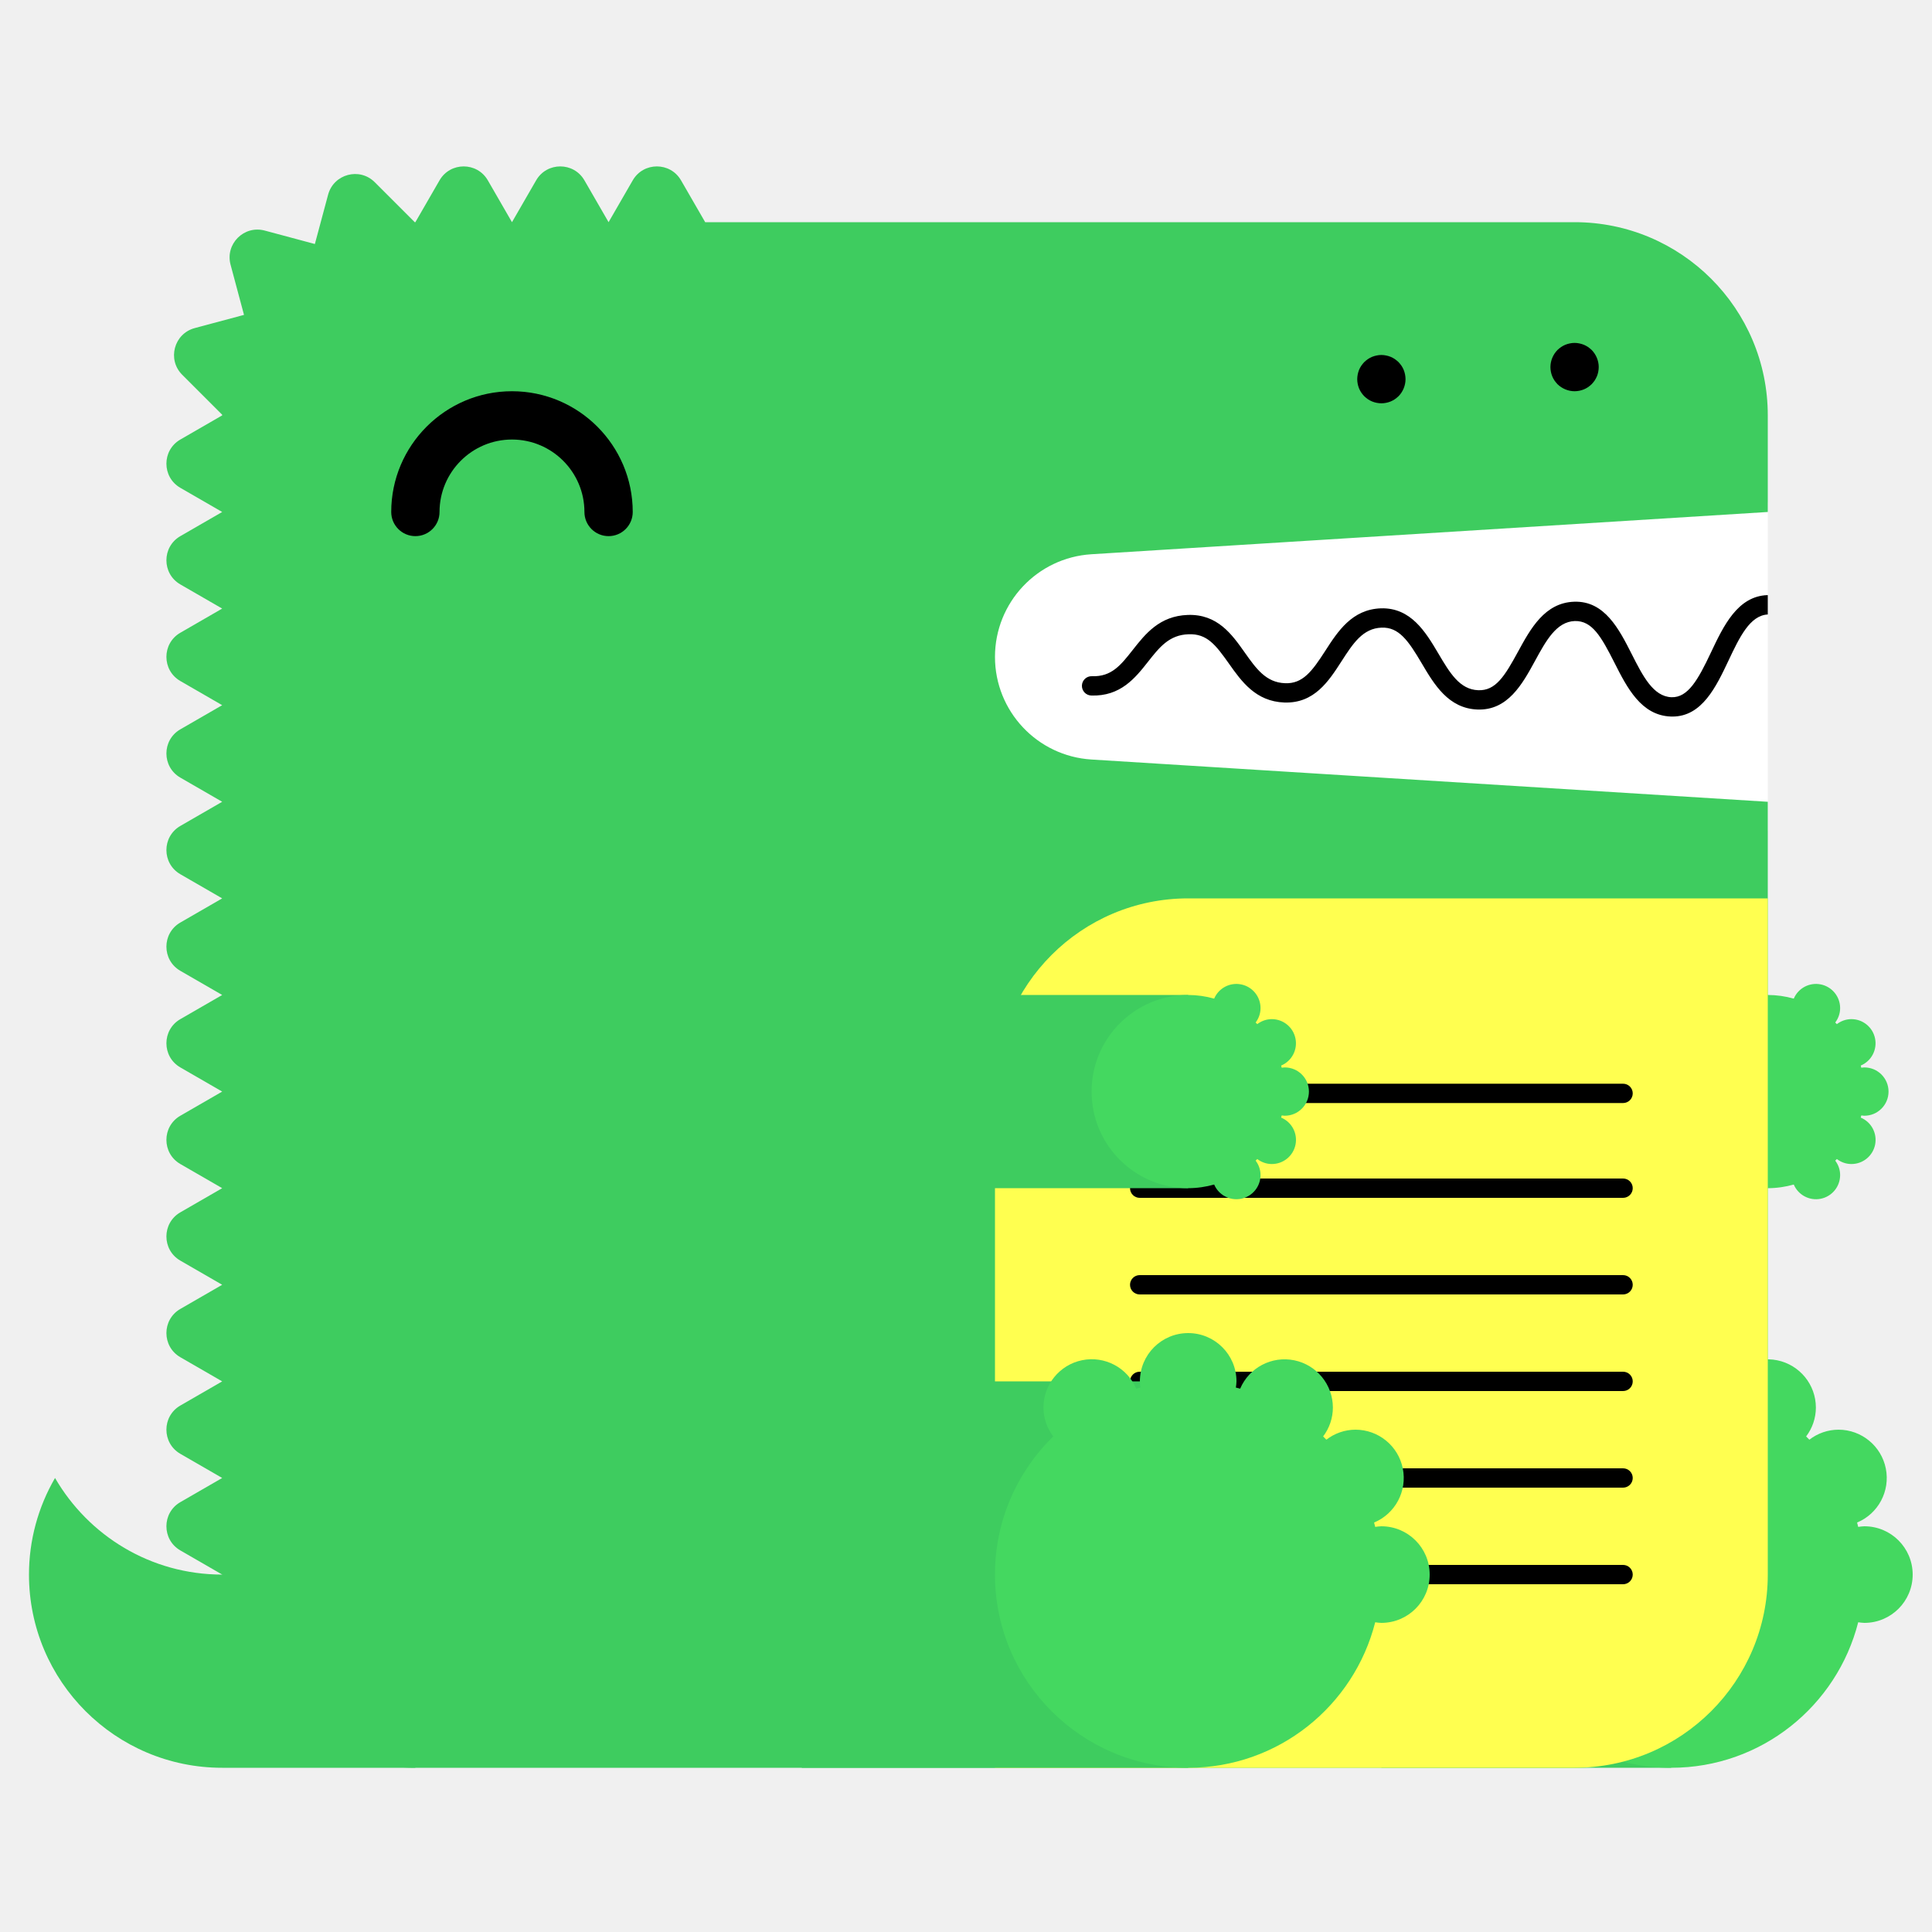
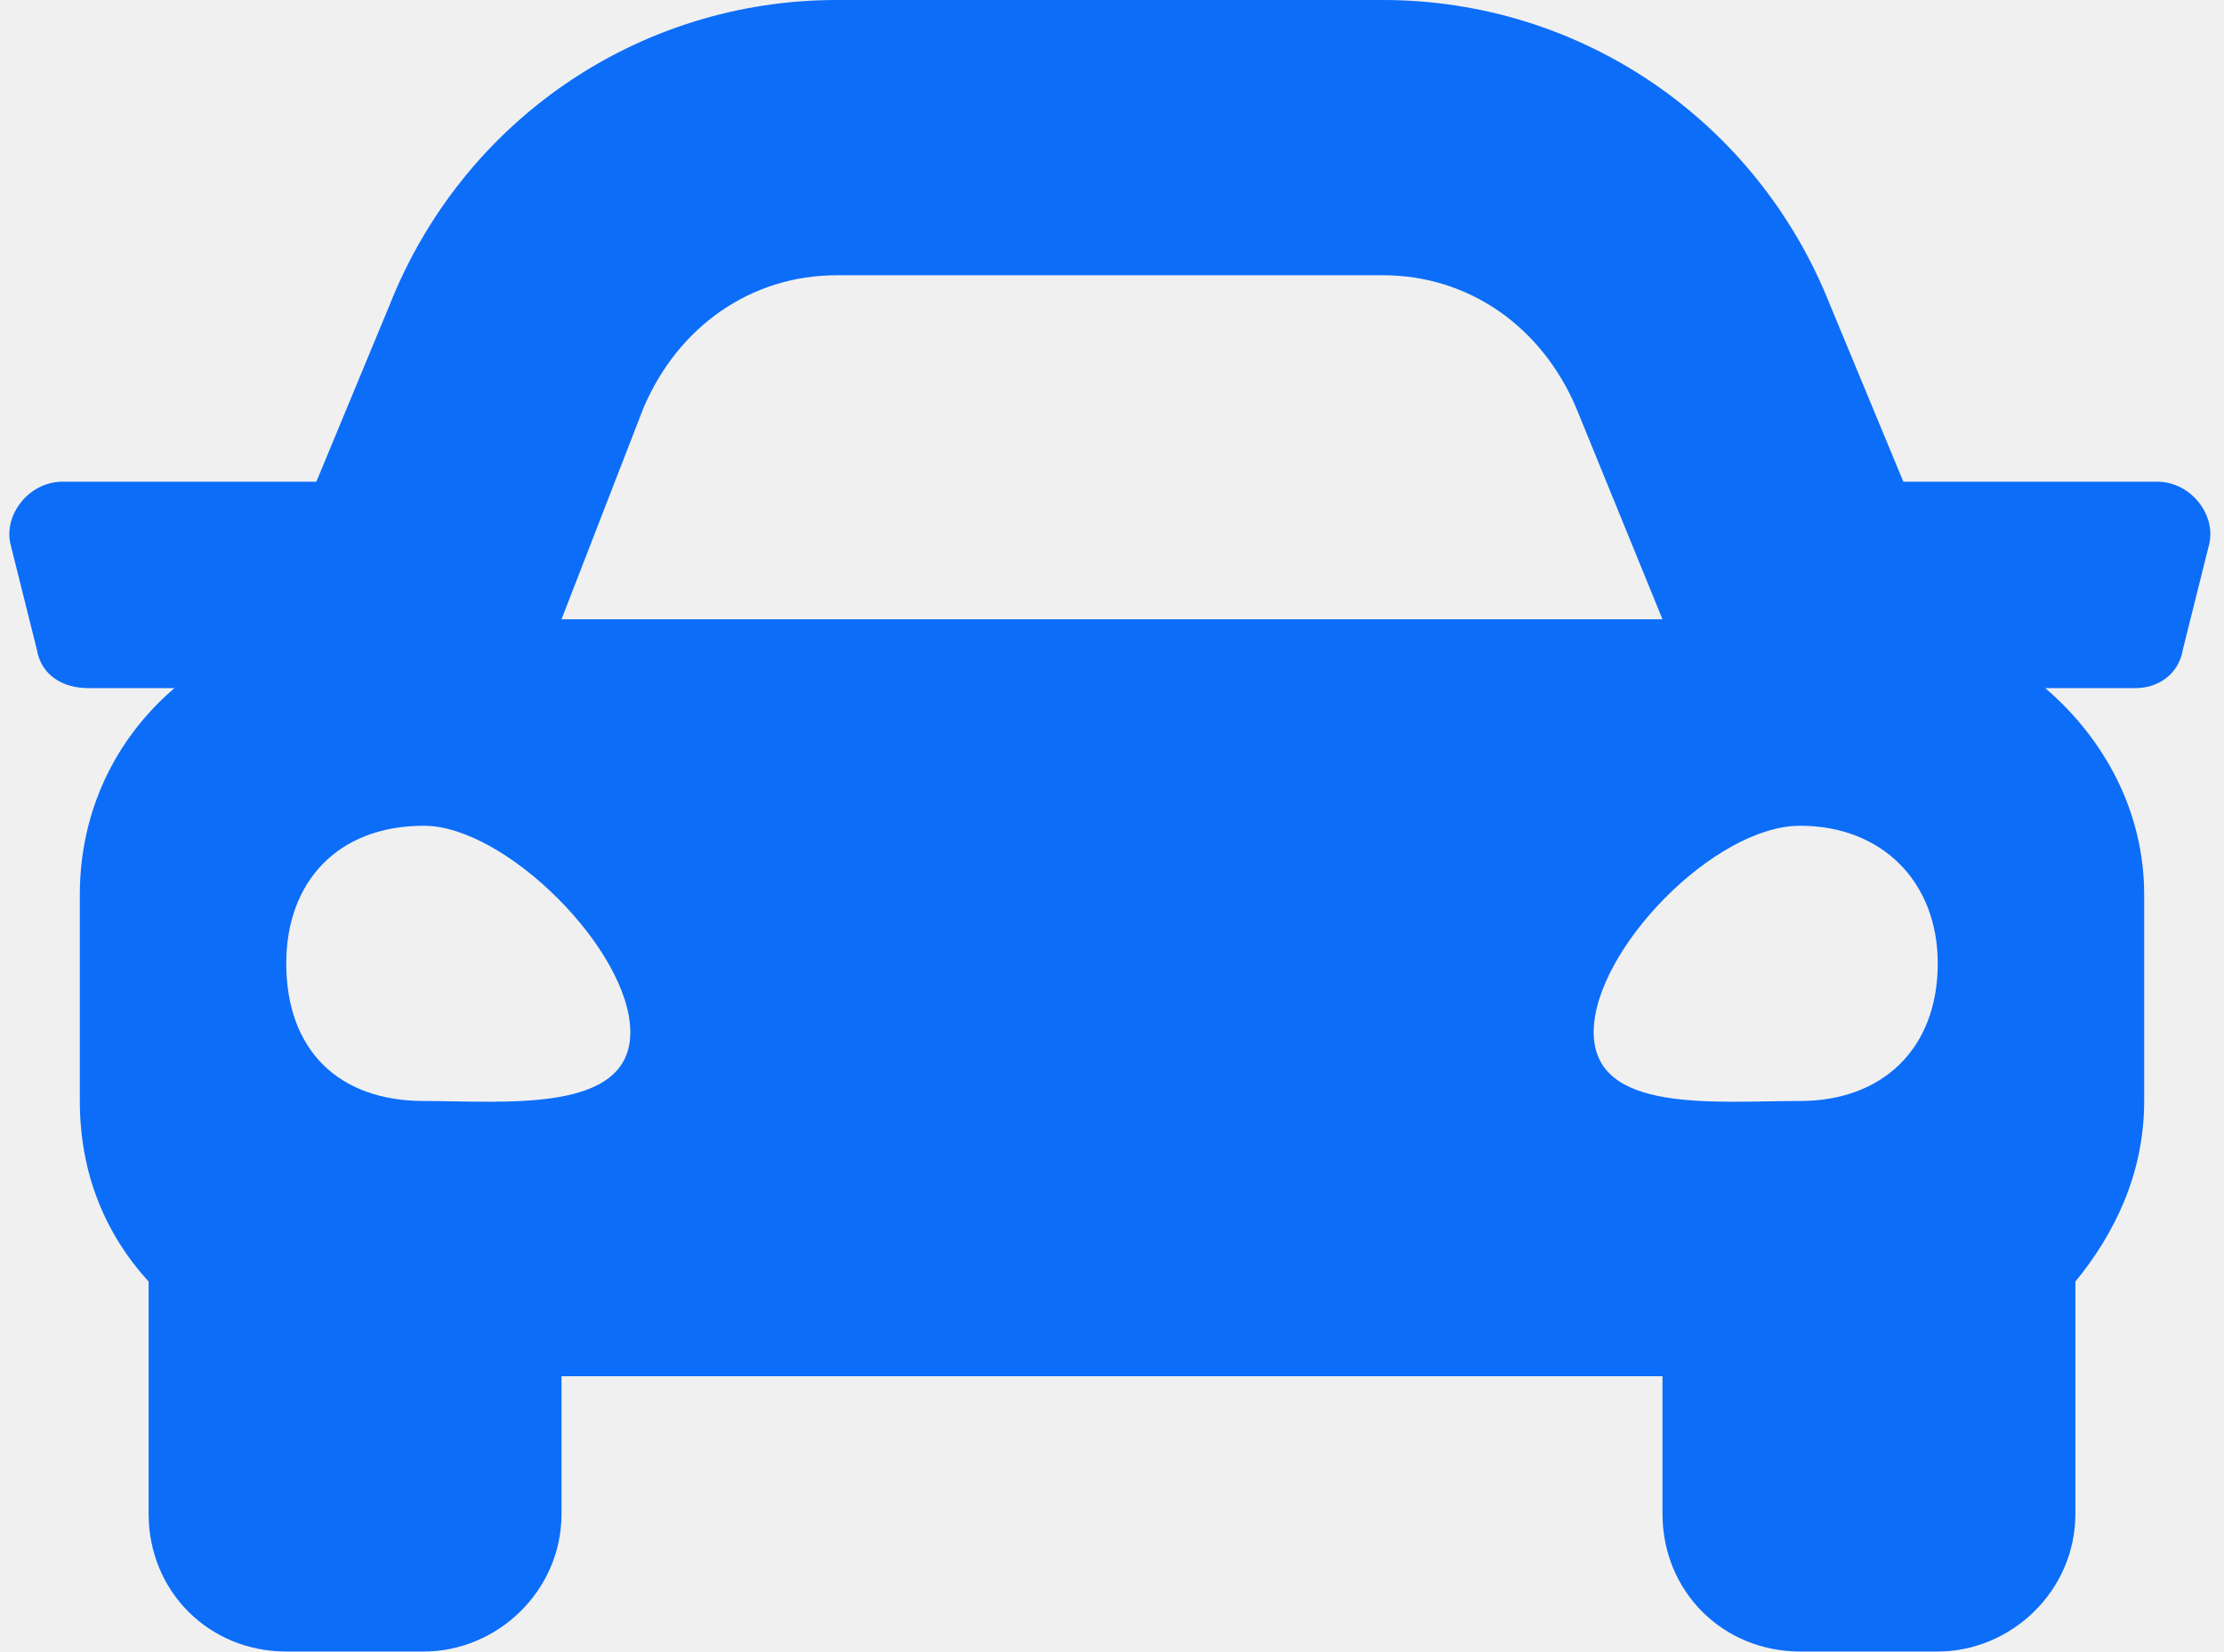
- <svg xmlns="http://www.w3.org/2000/svg" width="200" height="200" viewBox="0 0 200 200">
-   <g fill="none" fill-rule="evenodd">
-     <path fill="#FFF" d="M99 52h84v34H99z" />
-     <path d="M23 163c-7.398 0-13.843-4.027-17.303-10A19.886 19.886 0 0 0 3 163c0 11.046 8.954 20 20 20h20v-20H23z" fill="#3ECC5F" />
-     <path d="M112.98 57.376L183 53V43c0-11.046-8.954-20-20-20H73l-2.5-4.33c-1.112-1.925-3.889-1.925-5 0L63 23l-2.5-4.33c-1.111-1.925-3.889-1.925-5 0L53 23l-2.5-4.33c-1.111-1.925-3.889-1.925-5 0L43 23c-.022 0-.042.003-.065.003l-4.142-4.141c-1.57-1.571-4.252-.853-4.828 1.294l-1.369 5.104-5.192-1.392c-2.148-.575-4.111 1.389-3.535 3.536l1.39 5.193-5.102 1.367c-2.148.576-2.867 3.259-1.296 4.83l4.142 4.142c0 .021-.003.042-.003.064l-4.33 2.5c-1.925 1.111-1.925 3.889 0 5L23 53l-4.33 2.5c-1.925 1.111-1.925 3.889 0 5L23 63l-4.33 2.5c-1.925 1.111-1.925 3.889 0 5L23 73l-4.33 2.5c-1.925 1.111-1.925 3.889 0 5L23 83l-4.33 2.5c-1.925 1.111-1.925 3.889 0 5L23 93l-4.33 2.5c-1.925 1.111-1.925 3.889 0 5L23 103l-4.33 2.5c-1.925 1.111-1.925 3.889 0 5L23 113l-4.33 2.5c-1.925 1.111-1.925 3.889 0 5L23 123l-4.33 2.5c-1.925 1.111-1.925 3.889 0 5L23 133l-4.33 2.5c-1.925 1.111-1.925 3.889 0 5L23 143l-4.33 2.5c-1.925 1.111-1.925 3.889 0 5L23 153l-4.33 2.5c-1.925 1.111-1.925 3.889 0 5L23 163c0 11.046 8.954 20 20 20h120c11.046 0 20-8.954 20-20V83l-70.02-4.376A10.645 10.645 0 0 1 103 68c0-5.621 4.37-10.273 9.98-10.624" fill="#3ECC5F" />
-     <path fill="#3ECC5F" d="M143 183h30v-40h-30z" />
-     <path d="M193 158c-.219 0-.428.037-.639.064-.038-.15-.074-.301-.116-.451A5 5 0 0 0 190.32 148a4.96 4.96 0 0 0-3.016 1.036 26.531 26.531 0 0 0-.335-.336 4.955 4.955 0 0 0 1.011-2.987 5 5 0 0 0-9.599-1.959c-.148-.042-.297-.077-.445-.115.027-.211.064-.42.064-.639a5 5 0 0 0-5-5 5 5 0 0 0-5 5c0 .219.037.428.064.639-.148.038-.297.073-.445.115a4.998 4.998 0 0 0-9.599 1.959c0 1.125.384 2.151 1.011 2.987-3.717 3.632-6.031 8.693-6.031 14.3 0 11.046 8.954 20 20 20 9.339 0 17.16-6.41 19.361-15.064.211.027.42.064.639.064a5 5 0 0 0 5-5 5 5 0 0 0-5-5" fill="#44D860" />
-     <path fill="#3ECC5F" d="M153 123h30v-20h-30z" />
-     <path d="M193 115.5a2.5 2.5 0 1 0 0-5c-.109 0-.214.019-.319.032-.02-.075-.037-.15-.058-.225a2.501 2.501 0 0 0-.963-4.807c-.569 0-1.088.197-1.508.518a6.653 6.653 0 0 0-.168-.168c.314-.417.506-.931.506-1.494a2.5 2.5 0 0 0-4.8-.979A9.987 9.987 0 0 0 183 103c-5.522 0-10 4.478-10 10s4.478 10 10 10c.934 0 1.833-.138 2.69-.377a2.5 2.5 0 0 0 4.8-.979c0-.563-.192-1.077-.506-1.494.057-.055.113-.111.168-.168.42.321.939.518 1.508.518a2.5 2.5 0 0 0 .963-4.807c.021-.074.038-.15.058-.225.105.013.21.032.319.032" fill="#44D860" />
-     <path d="M63 55.5a2.5 2.5 0 0 1-2.5-2.5c0-4.136-3.364-7.5-7.5-7.5s-7.5 3.364-7.5 7.5a2.5 2.5 0 1 1-5 0c0-6.893 5.607-12.5 12.5-12.5S65.5 46.107 65.5 53a2.5 2.5 0 0 1-2.5 2.5" fill="#000" />
-     <path d="M103 183h60c11.046 0 20-8.954 20-20V93h-60c-11.046 0-20 8.954-20 20v70z" fill="#FFFF50" />
-     <path d="M168.02 124h-50.04a1 1 0 1 1 0-2h50.04a1 1 0 1 1 0 2m0 20h-50.04a1 1 0 1 1 0-2h50.04a1 1 0 1 1 0 2m0 20h-50.04a1 1 0 1 1 0-2h50.04a1 1 0 1 1 0 2m0-49.814h-50.04a1 1 0 1 1 0-2h50.04a1 1 0 1 1 0 2m0 19.814h-50.04a1 1 0 1 1 0-2h50.04a1 1 0 1 1 0 2m0 20h-50.04a1 1 0 1 1 0-2h50.04a1 1 0 1 1 0 2M183 61.611c-.012 0-.022-.006-.034-.005-3.09.105-4.552 3.196-5.842 5.923-1.346 2.85-2.387 4.703-4.093 4.647-1.889-.068-2.969-2.202-4.113-4.46-1.314-2.594-2.814-5.536-5.963-5.426-3.046.104-4.513 2.794-5.807 5.167-1.377 2.528-2.314 4.065-4.121 3.994-1.927-.07-2.951-1.805-4.136-3.813-1.321-2.236-2.848-4.75-5.936-4.664-2.994.103-4.465 2.385-5.763 4.4-1.373 2.13-2.335 3.428-4.165 3.351-1.973-.07-2.992-1.51-4.171-3.177-1.324-1.873-2.816-3.993-5.895-3.89-2.928.1-4.399 1.97-5.696 3.618-1.232 1.564-2.194 2.802-4.229 2.724a1 1 0 0 0-.072 2c3.017.101 4.545-1.8 5.872-3.487 1.177-1.496 2.193-2.787 4.193-2.855 1.926-.082 2.829 1.115 4.195 3.045 1.297 1.834 2.769 3.914 5.731 4.021 3.103.104 4.596-2.215 5.918-4.267 1.182-1.834 2.202-3.417 4.15-3.484 1.793-.067 2.769 1.35 4.145 3.681 1.297 2.197 2.766 4.686 5.787 4.796 3.125.108 4.634-2.62 5.949-5.035 1.139-2.088 2.214-4.06 4.119-4.126 1.793-.042 2.728 1.595 4.111 4.33 1.292 2.553 2.757 5.445 5.825 5.556l.169.003c3.064 0 4.518-3.075 5.805-5.794 1.139-2.41 2.217-4.68 4.067-4.773v-2z" fill="#000" />
-     <path fill="#3ECC5F" d="M83 183h40v-40H83z" />
-     <path d="M143 158c-.219 0-.428.037-.639.064-.038-.15-.074-.301-.116-.451A5 5 0 0 0 140.32 148a4.96 4.96 0 0 0-3.016 1.036 26.531 26.531 0 0 0-.335-.336 4.955 4.955 0 0 0 1.011-2.987 5 5 0 0 0-9.599-1.959c-.148-.042-.297-.077-.445-.115.027-.211.064-.42.064-.639a5 5 0 0 0-5-5 5 5 0 0 0-5 5c0 .219.037.428.064.639-.148.038-.297.073-.445.115a4.998 4.998 0 0 0-9.599 1.959c0 1.125.384 2.151 1.011 2.987-3.717 3.632-6.031 8.693-6.031 14.3 0 11.046 8.954 20 20 20 9.339 0 17.16-6.41 19.361-15.064.211.027.42.064.639.064a5 5 0 0 0 5-5 5 5 0 0 0-5-5" fill="#44D860" />
-     <path fill="#3ECC5F" d="M83 123h40v-20H83z" />
-     <path d="M133 115.5a2.5 2.5 0 1 0 0-5c-.109 0-.214.019-.319.032-.02-.075-.037-.15-.058-.225a2.501 2.501 0 0 0-.963-4.807c-.569 0-1.088.197-1.508.518a6.653 6.653 0 0 0-.168-.168c.314-.417.506-.931.506-1.494a2.5 2.5 0 0 0-4.8-.979A9.987 9.987 0 0 0 123 103c-5.522 0-10 4.478-10 10s4.478 10 10 10c.934 0 1.833-.138 2.69-.377a2.5 2.5 0 0 0 4.8-.979c0-.563-.192-1.077-.506-1.494.057-.055.113-.111.168-.168.42.321.939.518 1.508.518a2.5 2.5 0 0 0 .963-4.807c.021-.074.038-.15.058-.225.105.013.21.032.319.032" fill="#44D860" />
-     <path d="M143 41.75c-.16 0-.33-.02-.49-.05a2.52 2.52 0 0 1-.47-.14c-.15-.06-.29-.14-.431-.23-.13-.09-.259-.2-.38-.31-.109-.12-.219-.24-.309-.38s-.17-.28-.231-.43a2.619 2.619 0 0 1-.189-.96c0-.16.02-.33.05-.49.03-.16.08-.31.139-.47.061-.15.141-.29.231-.43.09-.13.2-.26.309-.38.121-.11.25-.22.38-.31.141-.09.281-.17.431-.23.149-.06.31-.11.47-.14.32-.07.65-.07.98 0 .159.03.32.08.47.14.149.06.29.14.43.23.13.09.259.2.38.31.11.12.22.25.31.38.09.14.17.28.23.43.06.16.11.31.14.47.029.16.05.33.05.49 0 .66-.271 1.31-.73 1.77-.121.11-.25.22-.38.31-.14.09-.281.17-.43.23a2.565 2.565 0 0 1-.96.19m20-1.25c-.66 0-1.3-.27-1.771-.73a3.802 3.802 0 0 1-.309-.38c-.09-.14-.17-.28-.231-.43a2.619 2.619 0 0 1-.189-.96c0-.66.27-1.3.729-1.77.121-.11.25-.22.38-.31.141-.09.281-.17.431-.23.149-.06.31-.11.47-.14.32-.07.66-.07.98 0 .159.03.32.08.47.14.149.06.29.14.43.23.13.09.259.2.38.31.459.47.73 1.11.73 1.77 0 .16-.021.33-.05.49-.03.16-.08.32-.14.47-.07.15-.14.29-.23.43-.09.13-.2.26-.31.38-.121.11-.25.22-.38.31-.14.09-.281.17-.43.23a2.565 2.565 0 0 1-.96.19" fill="#000" />
-   </g>
+ <svg xmlns="http://www.w3.org/2000/svg" width="202" height="150" viewBox="0 0 202 150" fill="none">
+   <path d="M195.922 43.75C199.047 43.75 201.391 46.875 200.609 49.609L198.266 58.984C197.875 61.328 195.922 62.5 193.969 62.5H185.766C191.234 67.188 194.75 73.828 194.75 81.25V100C194.75 106.641 192.016 112.109 188.5 116.406V137.5C188.5 144.531 182.641 150 176 150H163.5C156.469 150 151 144.531 151 137.5V125H51V137.5C51 144.531 45.141 150 38.5 150H26C18.969 150 13.5 144.531 13.5 137.5V116.406C9.594 112.109 7.25 106.641 7.25 100V81.25C7.25 73.828 10.375 67.188 15.844 62.5H8.031C5.688 62.5 3.734 61.328 3.344 58.984L1 49.609C0.219 46.875 2.562 43.75 5.688 43.75H28.734L35.375 27.734C42.016 10.938 58.031 0 76 0H125.609C143.578 0 159.594 10.938 166.234 27.734L172.875 43.75H195.922ZM58.422 37.109L51 56.25H151L143.188 37.109C140.062 29.688 133.422 25 125.609 25H76C68.188 25 61.547 29.688 58.422 37.109ZM38.5 100C45.922 100 57.25 101.172 57.25 93.75C57.25 86.328 45.922 75 38.5 75C30.688 75 26 80.078 26 87.5C26 95.312 30.688 100 38.5 100ZM163.5 100C170.922 100 176 95.312 176 87.5C176 80.078 170.922 75 163.5 75C155.688 75 144.75 86.328 144.75 93.75C144.75 101.172 155.688 100 163.5 100Z" fill="#0C6DF9" />
</svg>
